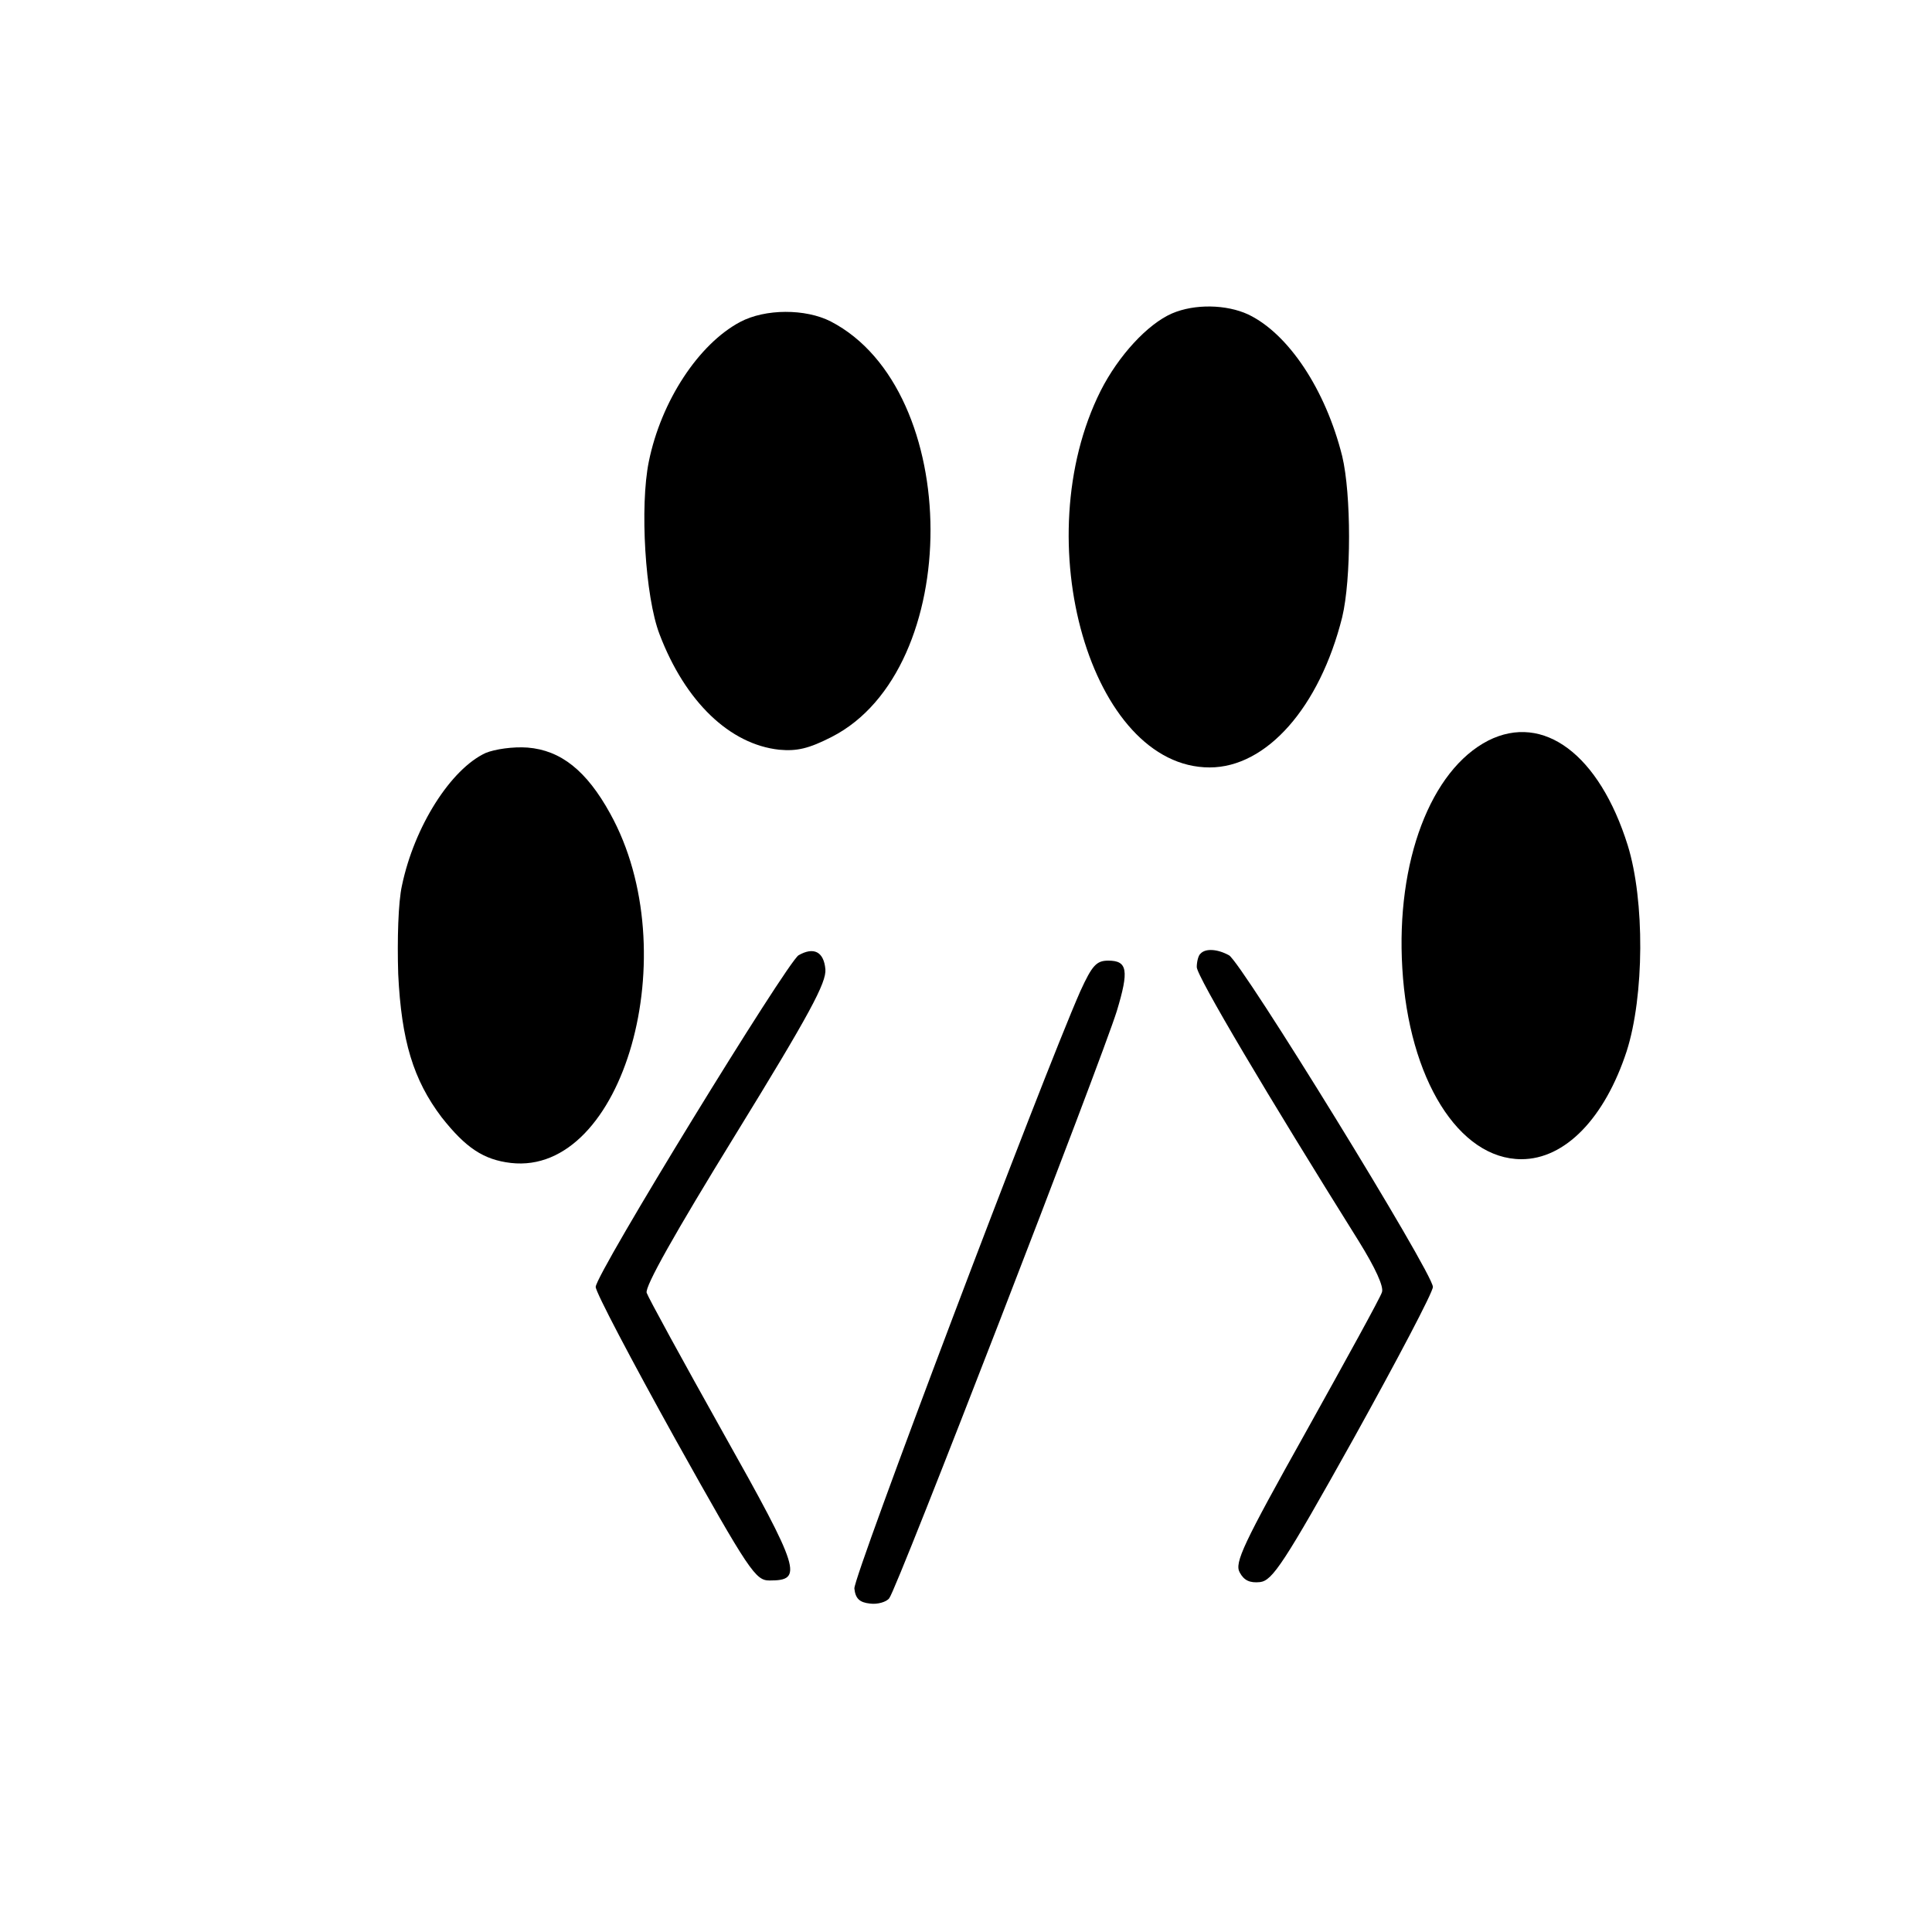
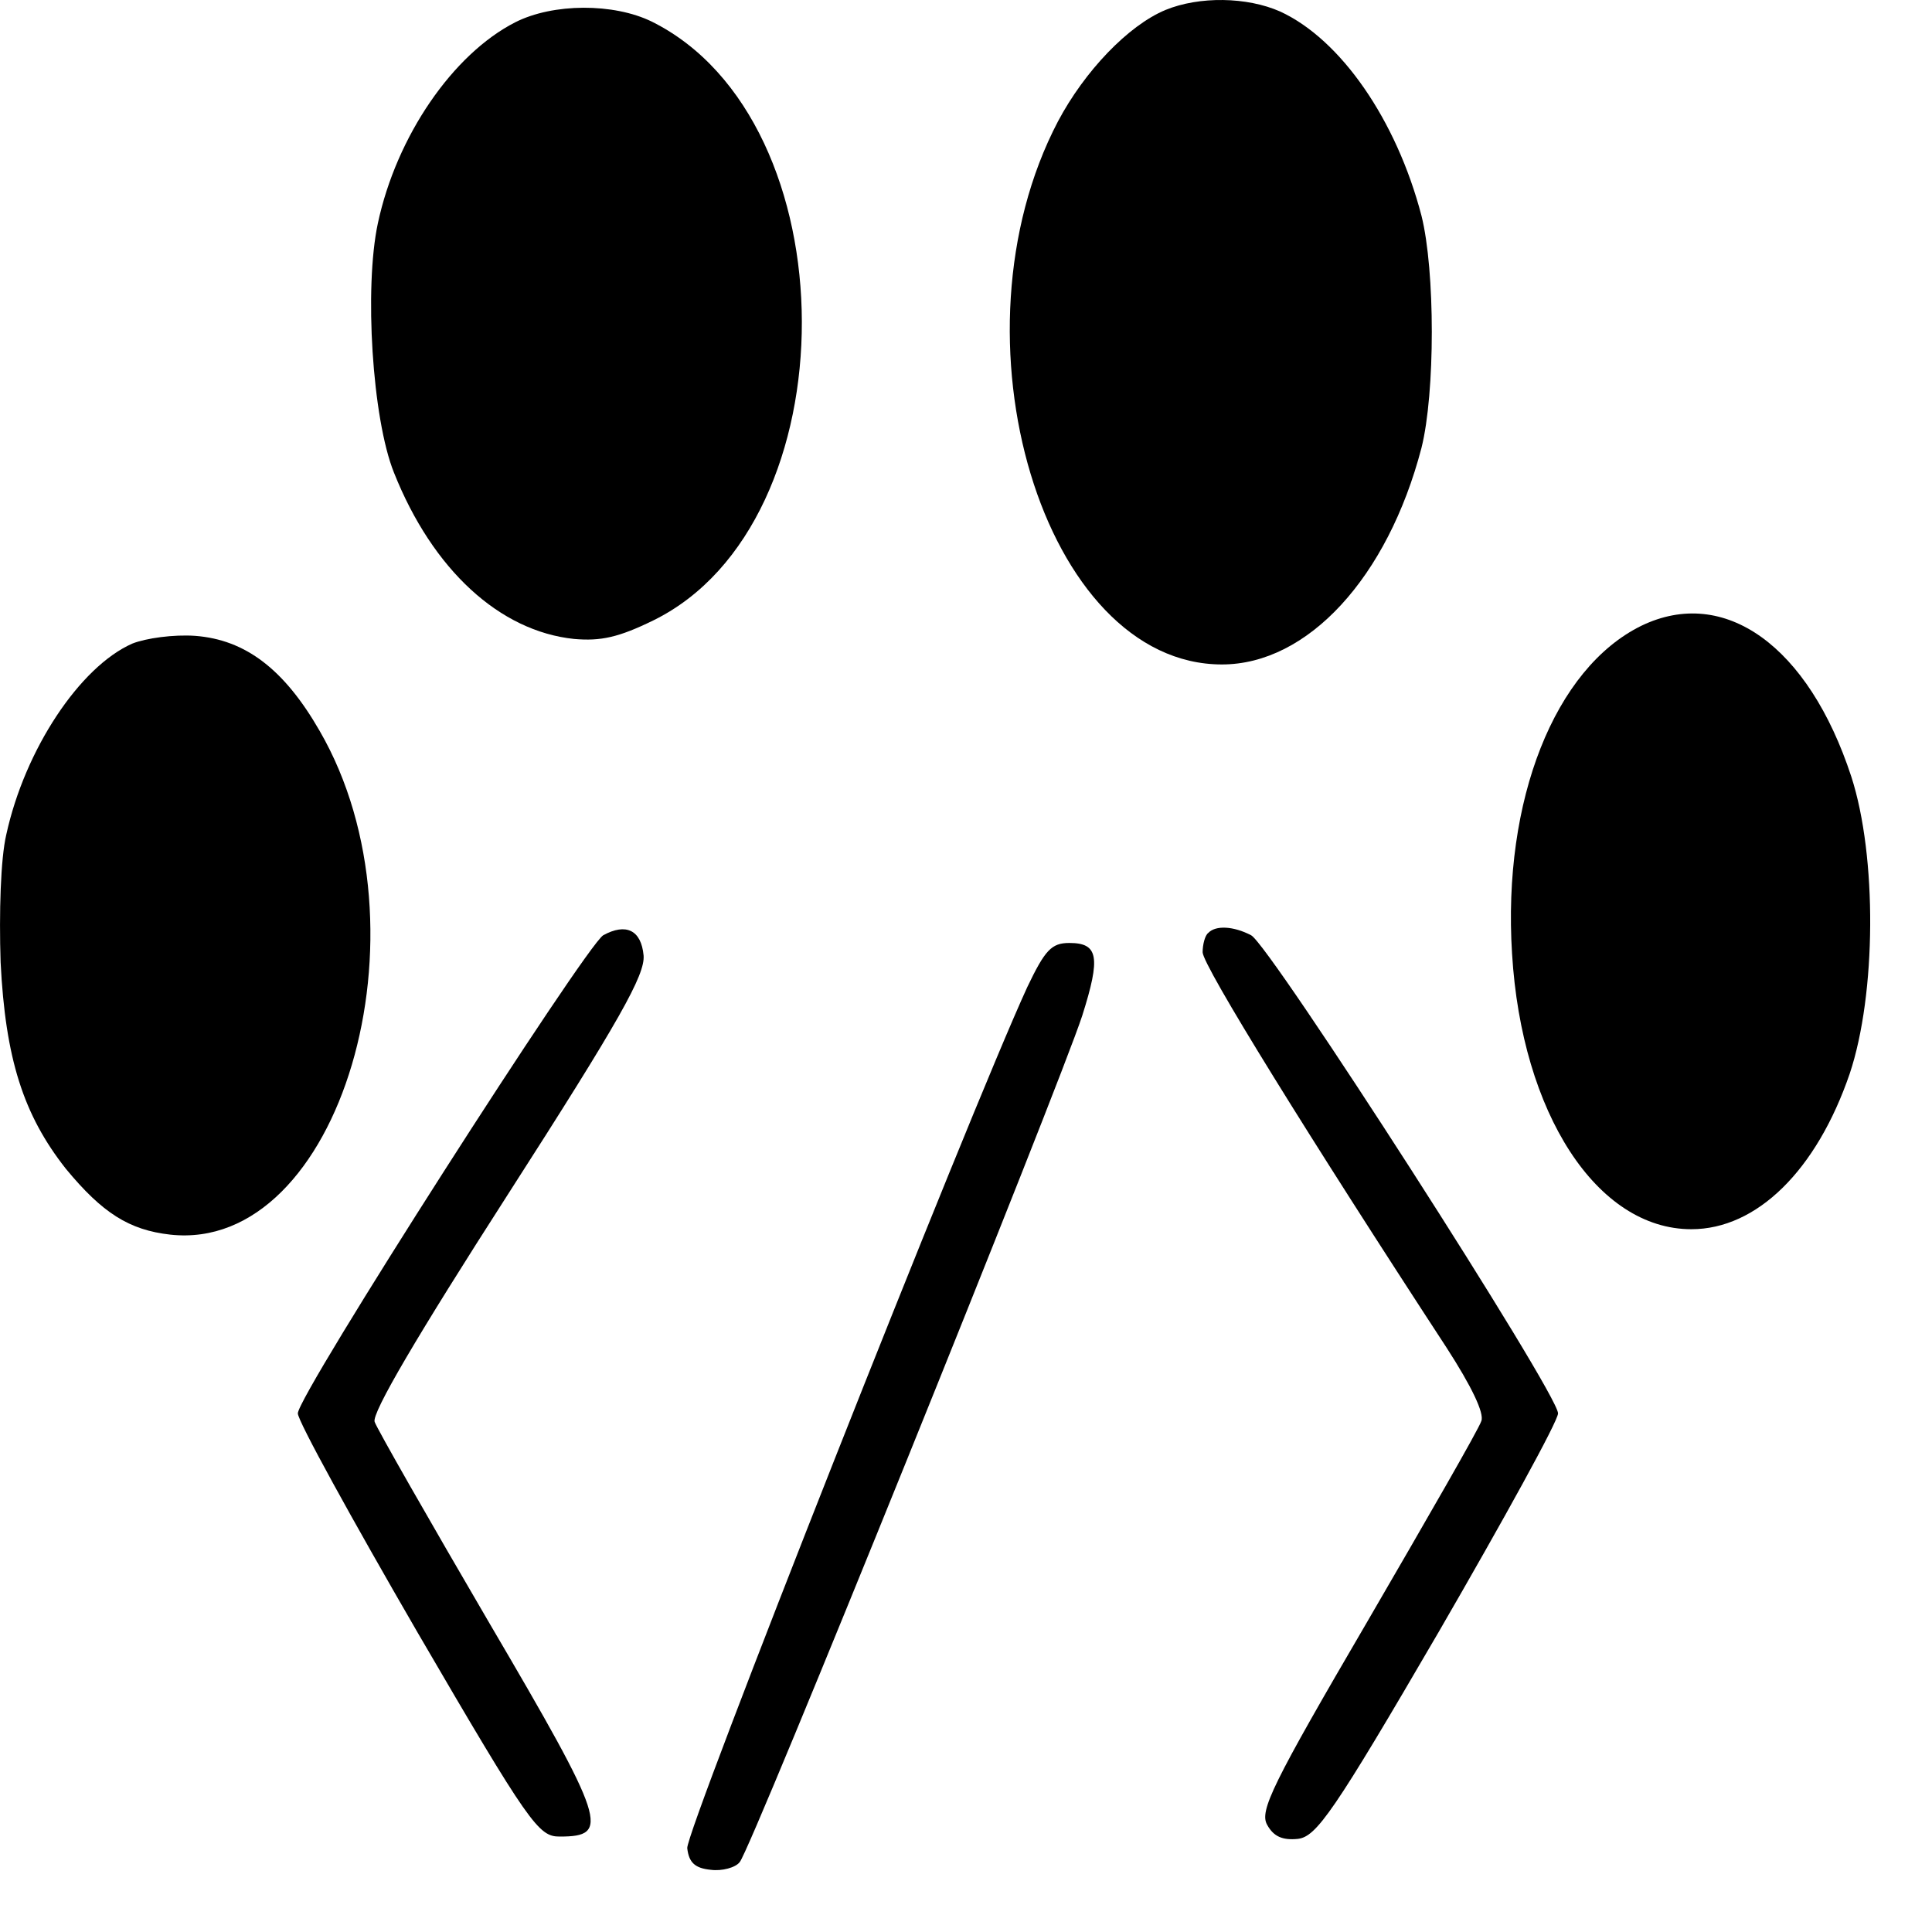
- <svg xmlns="http://www.w3.org/2000/svg" version="1.0" width="30px" height="30px" viewBox="0 0 360 360" preserveAspectRatio="xMidYMid meet">
-   <g transform="translate(0,360) scale(0.1,-0.1)" fill="current" stroke="none">
-     <path d="M2184 3016 c-46 -20 -100 -79 -133 -144 -140 -279 -18 -702 203 -702 106 0 205 112 247 280 17 71 17 229 0 300 -31 124 -100 228 -175 264 -41 19 -100 20 -142 2z" />
-     <path d="M1379 3000 c-77 -41 -147 -147 -170 -260 -17 -83 -7 -252 20 -322 48 -126 131 -205 223 -215 33 -3 55 2 98 24 246 126 245 646 -2 774 -47 24 -122 24 -169 -1z" />
-     <path d="M2773 2220 c-107 -55 -172 -225 -160 -424 12 -206 105 -356 222 -356 81 0 155 76 196 201 33 103 34 281 2 384 -53 169 -157 247 -260 195z" />
-     <path d="M905 2197 c-65 -30 -133 -137 -156 -247 -7 -31 -9 -101 -7 -165 6 -124 28 -197 81 -267 45 -57 78 -79 129 -85 210 -24 328 393 185 651 -44 80 -92 118 -154 123 -27 2 -61 -3 -78 -10z" />
-     <path d="M1488 1820 c-22 -14 -378 -594 -378 -618 0 -10 67 -137 148 -283 139 -249 150 -264 176 -264 63 0 58 18 -87 276 -75 134 -139 251 -142 260 -4 11 53 112 165 294 139 226 170 284 168 309 -3 33 -22 42 -50 26z" />
-     <path d="M2237 1823 c-4 -3 -7 -15 -7 -25 0 -17 133 -241 302 -511 31 -50 47 -85 43 -95 -3 -10 -67 -126 -141 -259 -118 -211 -134 -245 -124 -263 8 -15 19 -20 38 -18 23 3 44 34 174 267 81 146 148 273 148 283 0 26 -357 606 -380 618 -22 12 -44 13 -53 3z" />
-     <path d="M2013 1753 c-73 -166 -423 -1091 -421 -1113 2 -19 10 -26 29 -28 14 -2 31 3 36 10 14 16 396 1004 424 1094 23 76 20 94 -16 94 -22 0 -30 -9 -52 -57z" />
-   </g>
+ <svg xmlns="http://www.w3.org/2000/svg" width="25" height="25" viewBox="0 0 25 25" fill="current">
+   <path d="M15.081 0.129C14.6 0.329 14.035 0.92 13.69 1.571C12.227 4.364 13.502 8.598 15.812 8.598C16.92 8.598 17.955 7.477 18.394 5.795C18.572 5.085 18.572 3.503 18.394 2.792C18.07 1.551 17.349 0.51 16.565 0.149C16.136 -0.041 15.52 -0.051 15.081 0.129Z" fill="current" />
+   <path d="M6.666 0.289C5.861 0.7 5.13 1.761 4.889 2.892C4.712 3.723 4.816 5.415 5.098 6.116C5.6 7.377 6.468 8.168 7.429 8.268C7.774 8.298 8.004 8.248 8.454 8.028C11.025 6.766 11.015 1.561 8.433 0.279C7.942 0.039 7.158 0.039 6.666 0.289Z" fill="current" />
+   <path d="M21.238 8.098C20.12 8.648 19.44 10.35 19.566 12.342C19.691 14.405 20.663 15.906 21.886 15.906C22.733 15.906 23.506 15.146 23.935 13.894C24.28 12.863 24.29 11.081 23.956 10.05C23.402 8.358 22.315 7.577 21.238 8.098Z" fill="current" />
+   <path d="M1.712 8.328C1.032 8.628 0.321 9.7 0.081 10.801C0.008 11.111 -0.013 11.812 0.008 12.453C0.07 13.694 0.3 14.425 0.854 15.126C1.325 15.696 1.67 15.916 2.203 15.976C4.398 16.217 5.631 12.042 4.137 9.459C3.677 8.658 3.175 8.278 2.527 8.228C2.245 8.208 1.889 8.258 1.712 8.328Z" fill="current" />
+   <path d="M7.806 12.102C7.576 12.242 3.854 18.049 3.854 18.289C3.854 18.389 4.555 19.66 5.402 21.122C6.855 23.615 6.969 23.765 7.241 23.765C7.9 23.765 7.848 23.585 6.332 21.002C5.548 19.66 4.879 18.489 4.848 18.399C4.806 18.289 5.402 17.278 6.572 15.456C8.025 13.193 8.349 12.613 8.328 12.363C8.297 12.032 8.098 11.942 7.806 12.102Z" fill="current" />
+   <path d="M15.635 12.072C15.593 12.102 15.562 12.222 15.562 12.322C15.562 12.493 16.952 14.735 18.718 17.438C19.042 17.939 19.21 18.289 19.168 18.389C19.137 18.489 18.468 19.651 17.694 20.982C16.46 23.094 16.293 23.435 16.398 23.615C16.481 23.765 16.596 23.815 16.795 23.795C17.035 23.765 17.255 23.455 18.614 21.122C19.46 19.661 20.161 18.389 20.161 18.289C20.161 18.029 16.429 12.222 16.189 12.102C15.959 11.982 15.729 11.972 15.635 12.072Z" fill="current" />
+   <path d="M13.293 12.773C12.53 14.435 8.872 23.695 8.893 23.915C8.914 24.105 8.997 24.175 9.196 24.195C9.342 24.215 9.52 24.166 9.572 24.095C9.718 23.935 13.711 14.044 14.004 13.143C14.245 12.383 14.213 12.202 13.837 12.202C13.607 12.202 13.523 12.292 13.293 12.773Z" fill="current" />
</svg>
